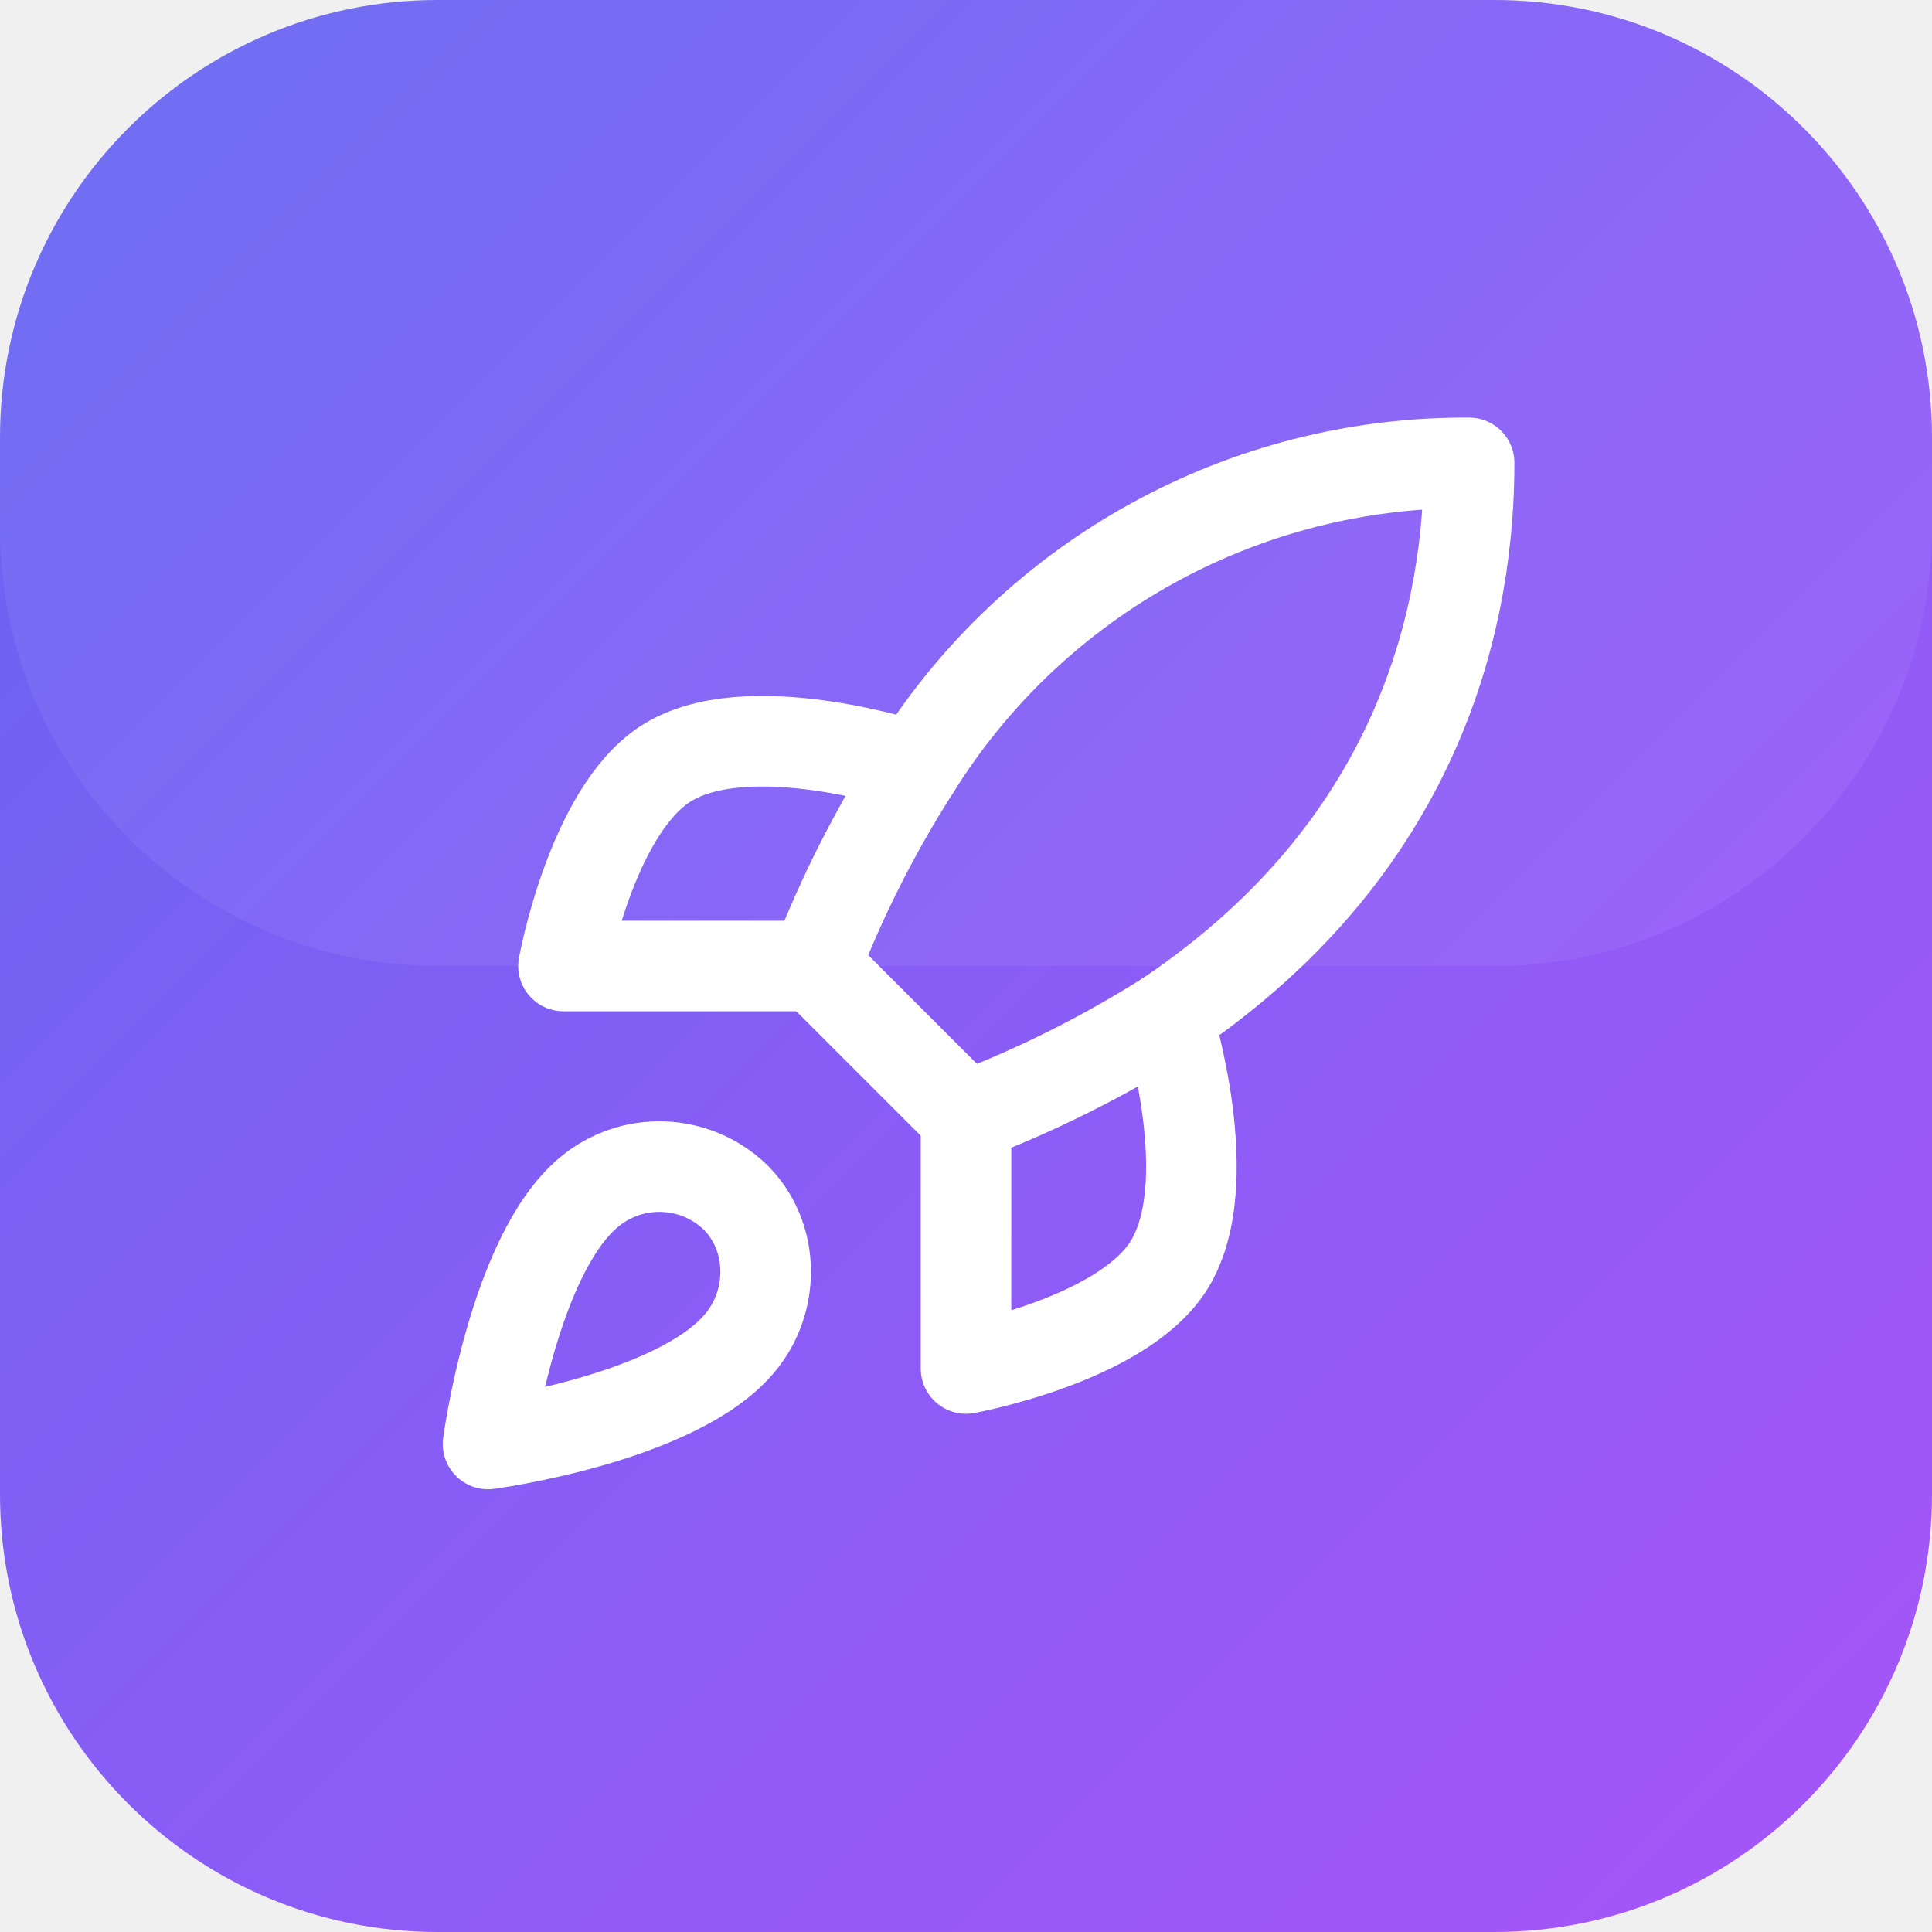
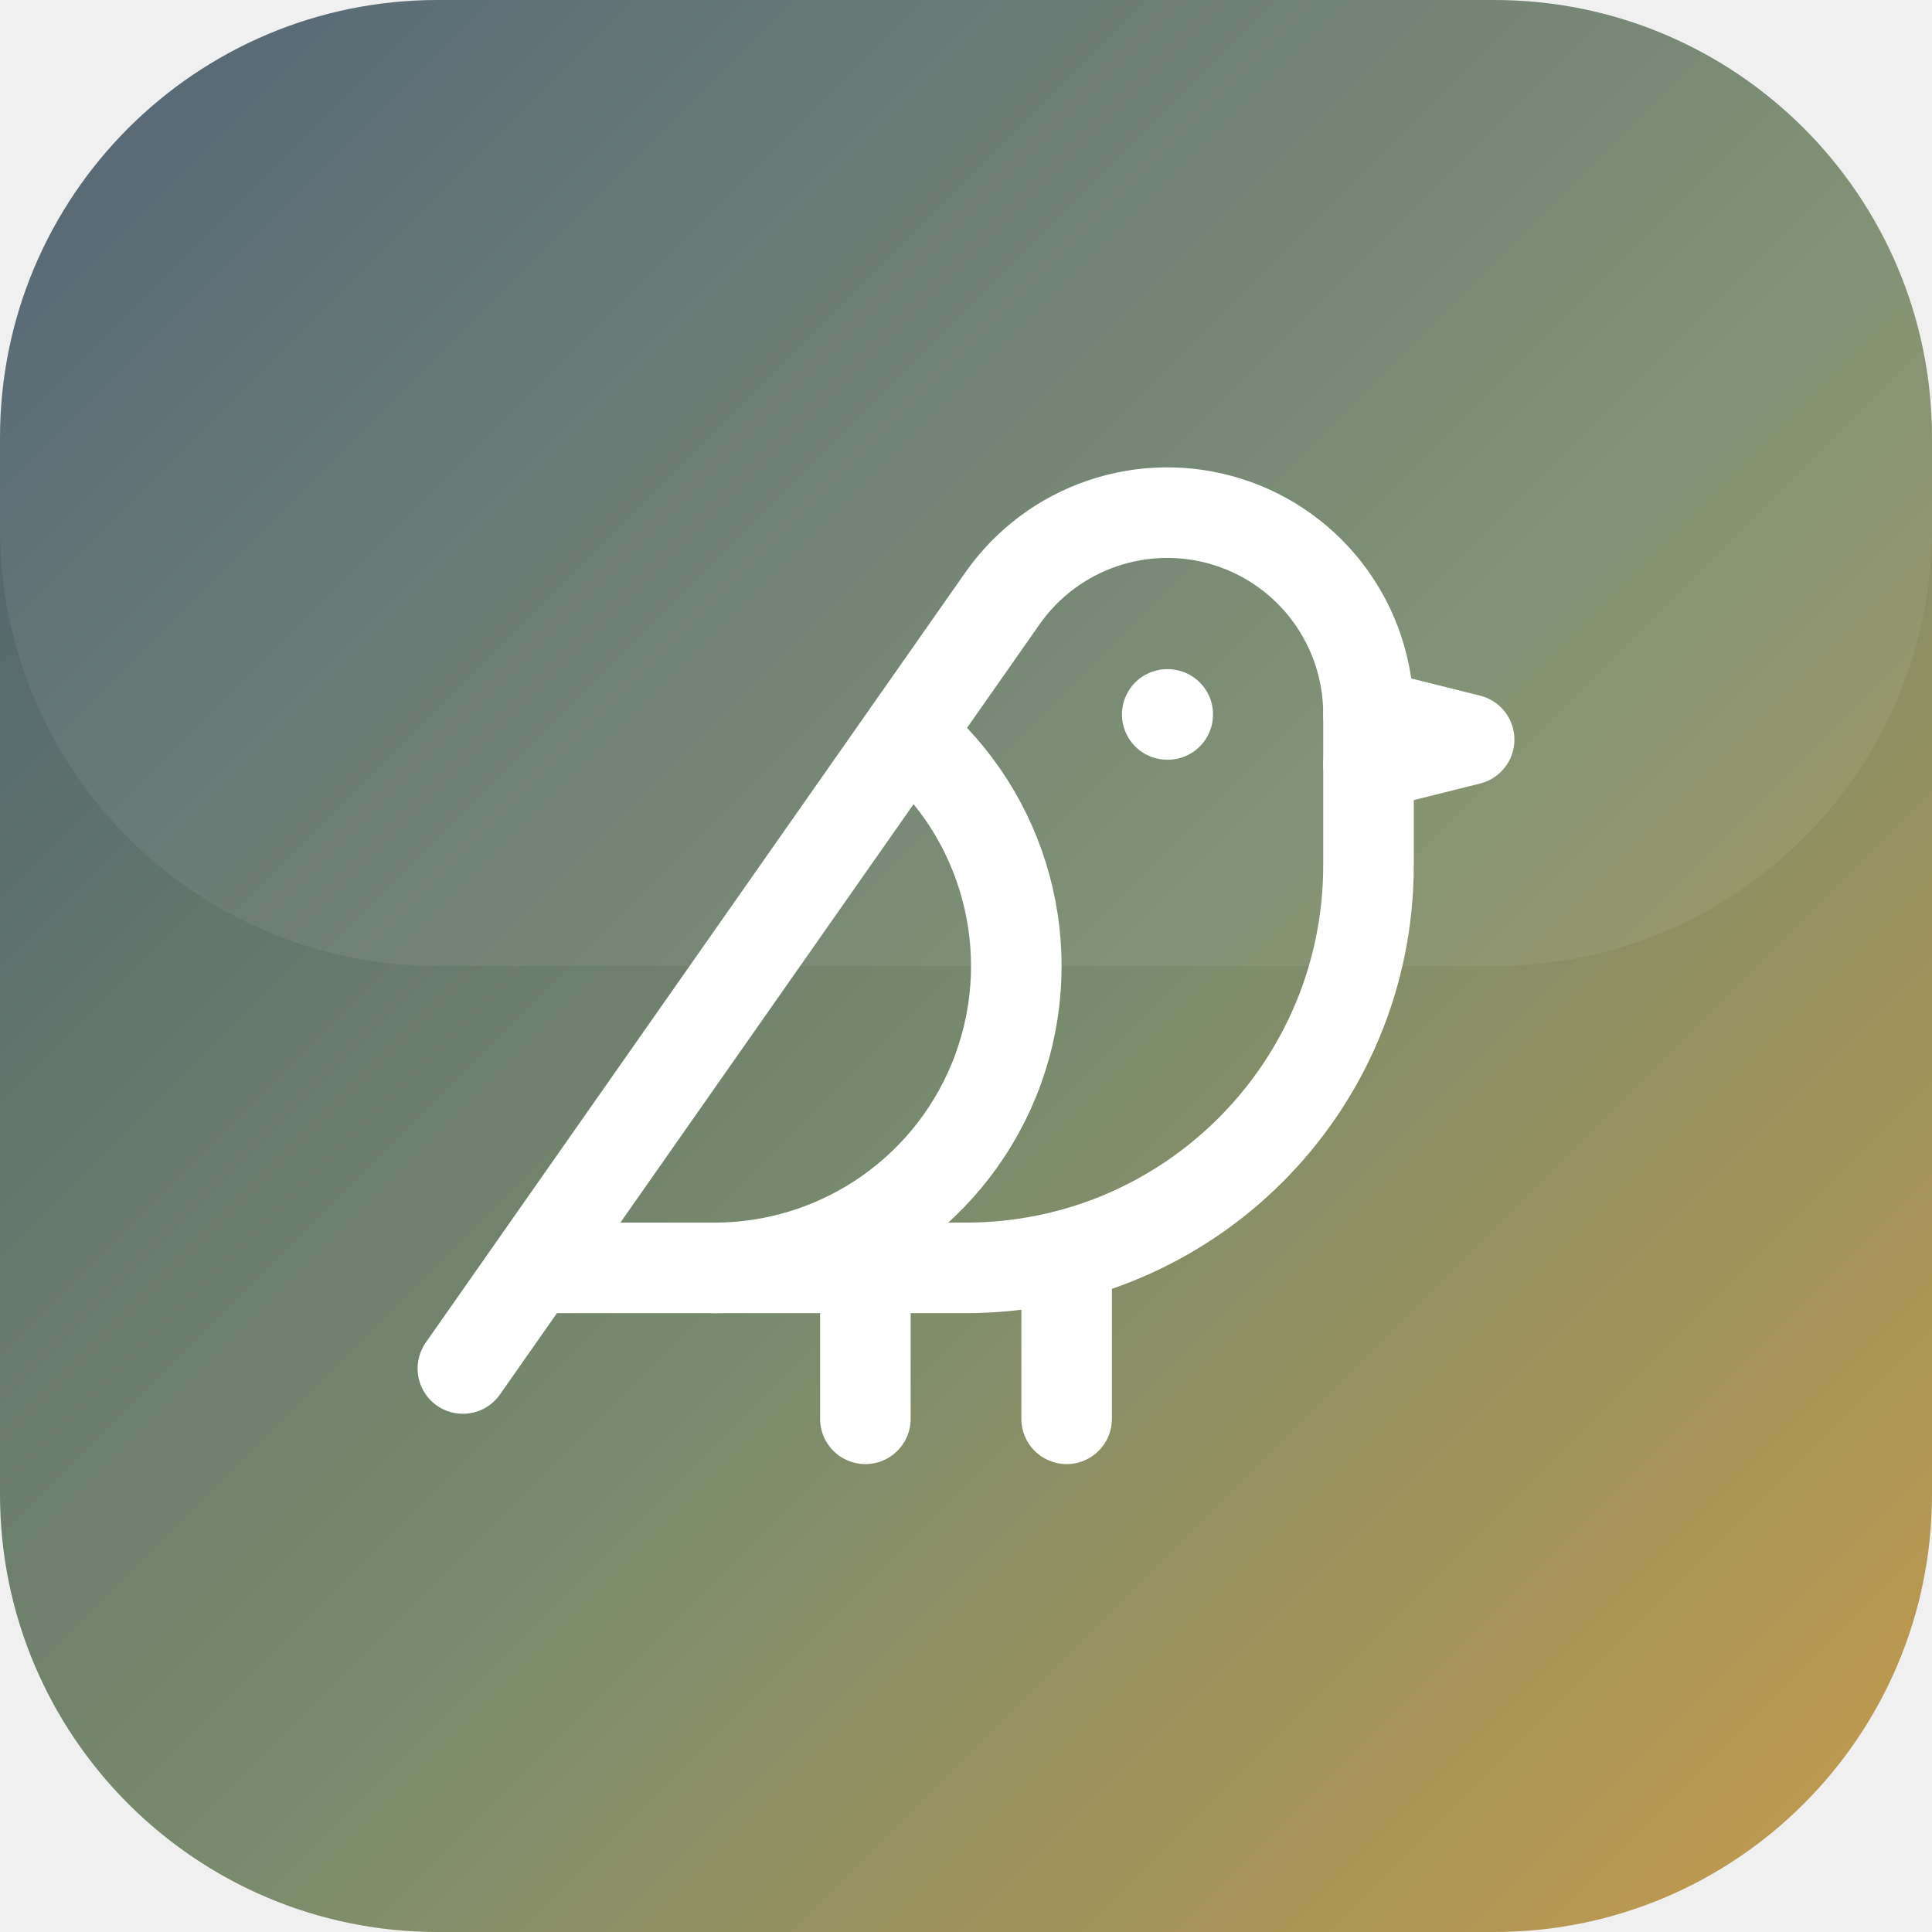
<svg xmlns="http://www.w3.org/2000/svg" viewBox="0 0 1024 1024" width="1024" height="1024">
  <defs>
    <linearGradient id="brand-bg-gradient" x1="0" y1="0" x2="1" y2="1">
-       <stop offset="0%" stop-color="#6366f1" />
-       <stop offset="55%" stop-color="#8b5cf6" />
-       <stop offset="100%" stop-color="#a855f7" />
+       <stop offset="0%" stop-color="#4a5b6d" />
+       <stop offset="55%" stop-color="#7a8c6d" />
+       <stop offset="100%" stop-color="#c89b4a" />
    </linearGradient>
    <symbol id="brand-glyph" viewBox="0 0 24 24">
      <g fill="none" stroke="#ffffff" stroke-width="1.8" stroke-linecap="round" stroke-linejoin="round">
-         <path d="M12 15v5s3.03-.55 4-2c1.08-1.62 0-5 0-5" />
-         <path d="M4.5 16.5c-1.5 1.26-2 5-2 5s3.74-.5 5-2c.71-.84.7-2.13-.09-2.91a2.18 2.18 0 0 0-2.91-.09" />
-         <path d="M9 12a22 22 0 0 1 2-3.95A12.88 12.88 0 0 1 22 2c0 2.72-.78 7.5-6 11a22.4 22.4 0 0 1-4 2z" />
-         <path d="M9 12H4s.55-3.03 2-4c1.62-1.08 5 .05 5 .05" />
+         <path d="M16 7h.01" />
+         <path d="M3.4 18H12a8 8 0 0 0 8-8V7a4 4 0 0 0-7.28-2.3L2 20" />
+         <path d="m20 7 2 .5-2 .5" />
+         <path d="M10 18v3" />
+         <path d="M14 17.75V21" />
+         <path d="M7 18a6 6 0 0 0 3.84-10.61" />
      </g>
    </symbol>
  </defs>
  <g id="brand-background">
    <rect width="1024" height="1024" rx="232" fill="url(#brand-bg-gradient)" />
    <rect x="0" y="0" width="1024" height="512" rx="232" fill="#ffffff" opacity="0.06" />
  </g>
  <g id="brand-icon">
    <use href="#brand-glyph" x="192" y="192" width="640" height="640" />
  </g>
</svg>
